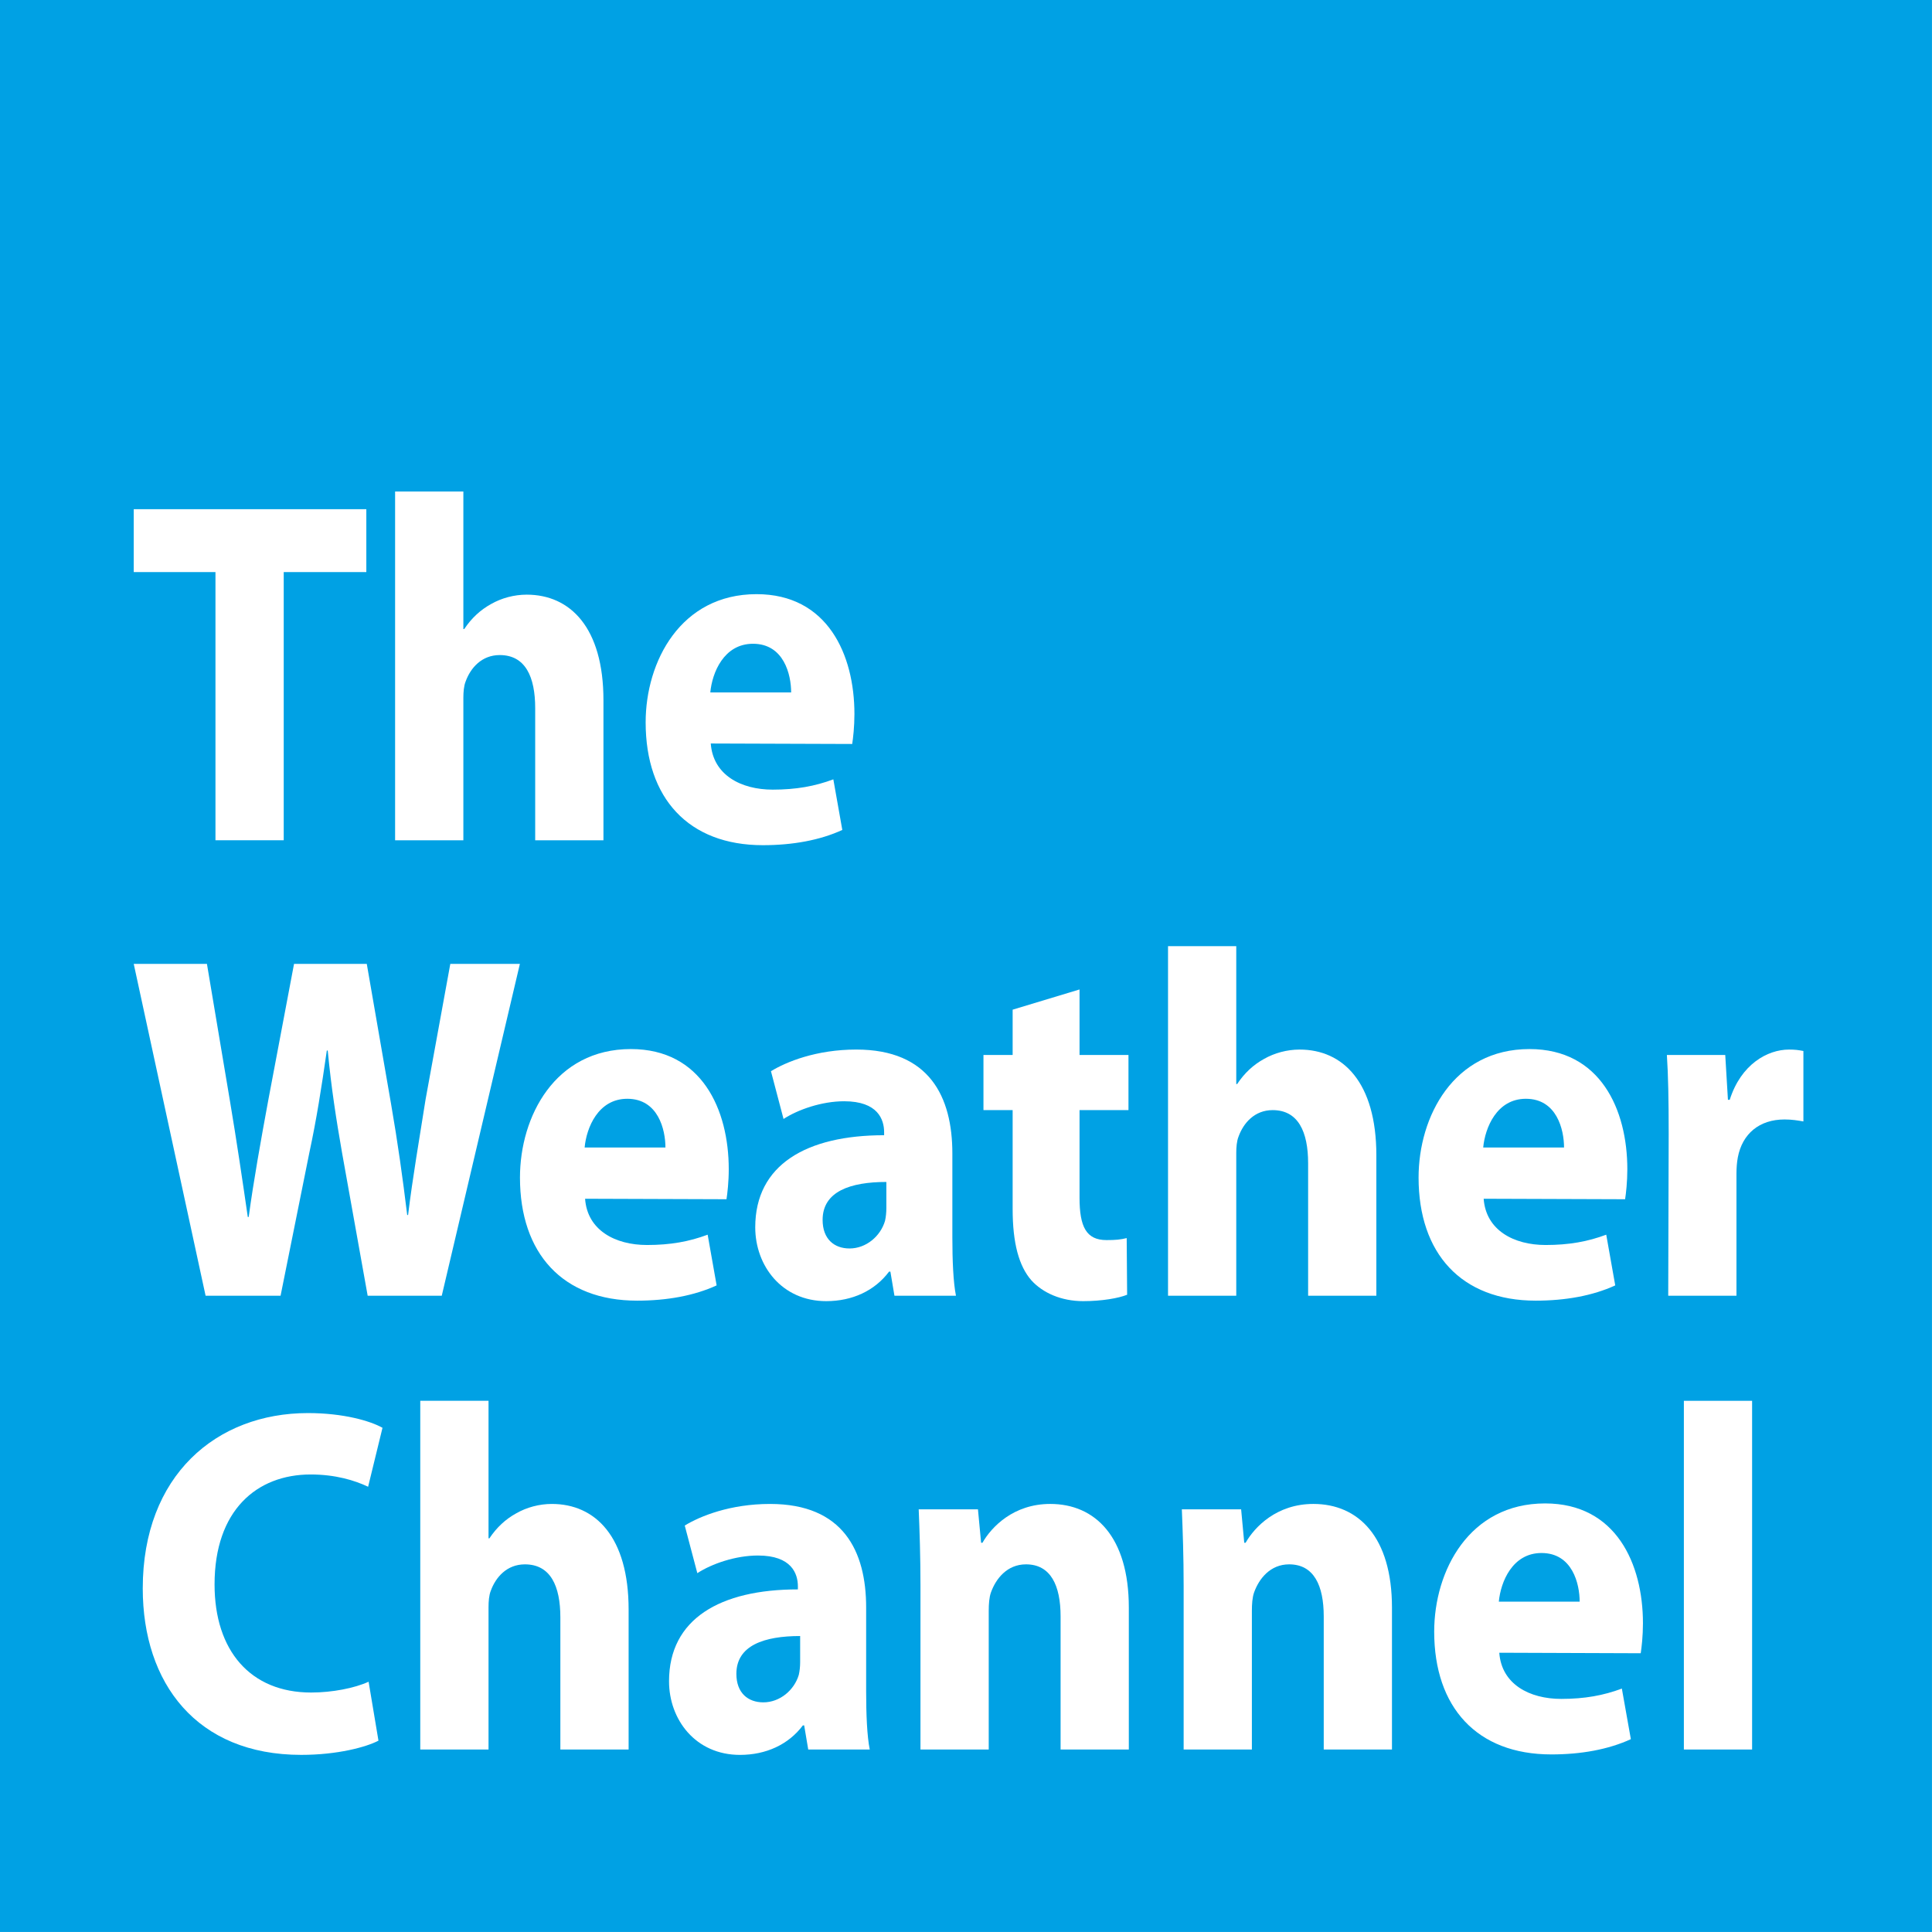
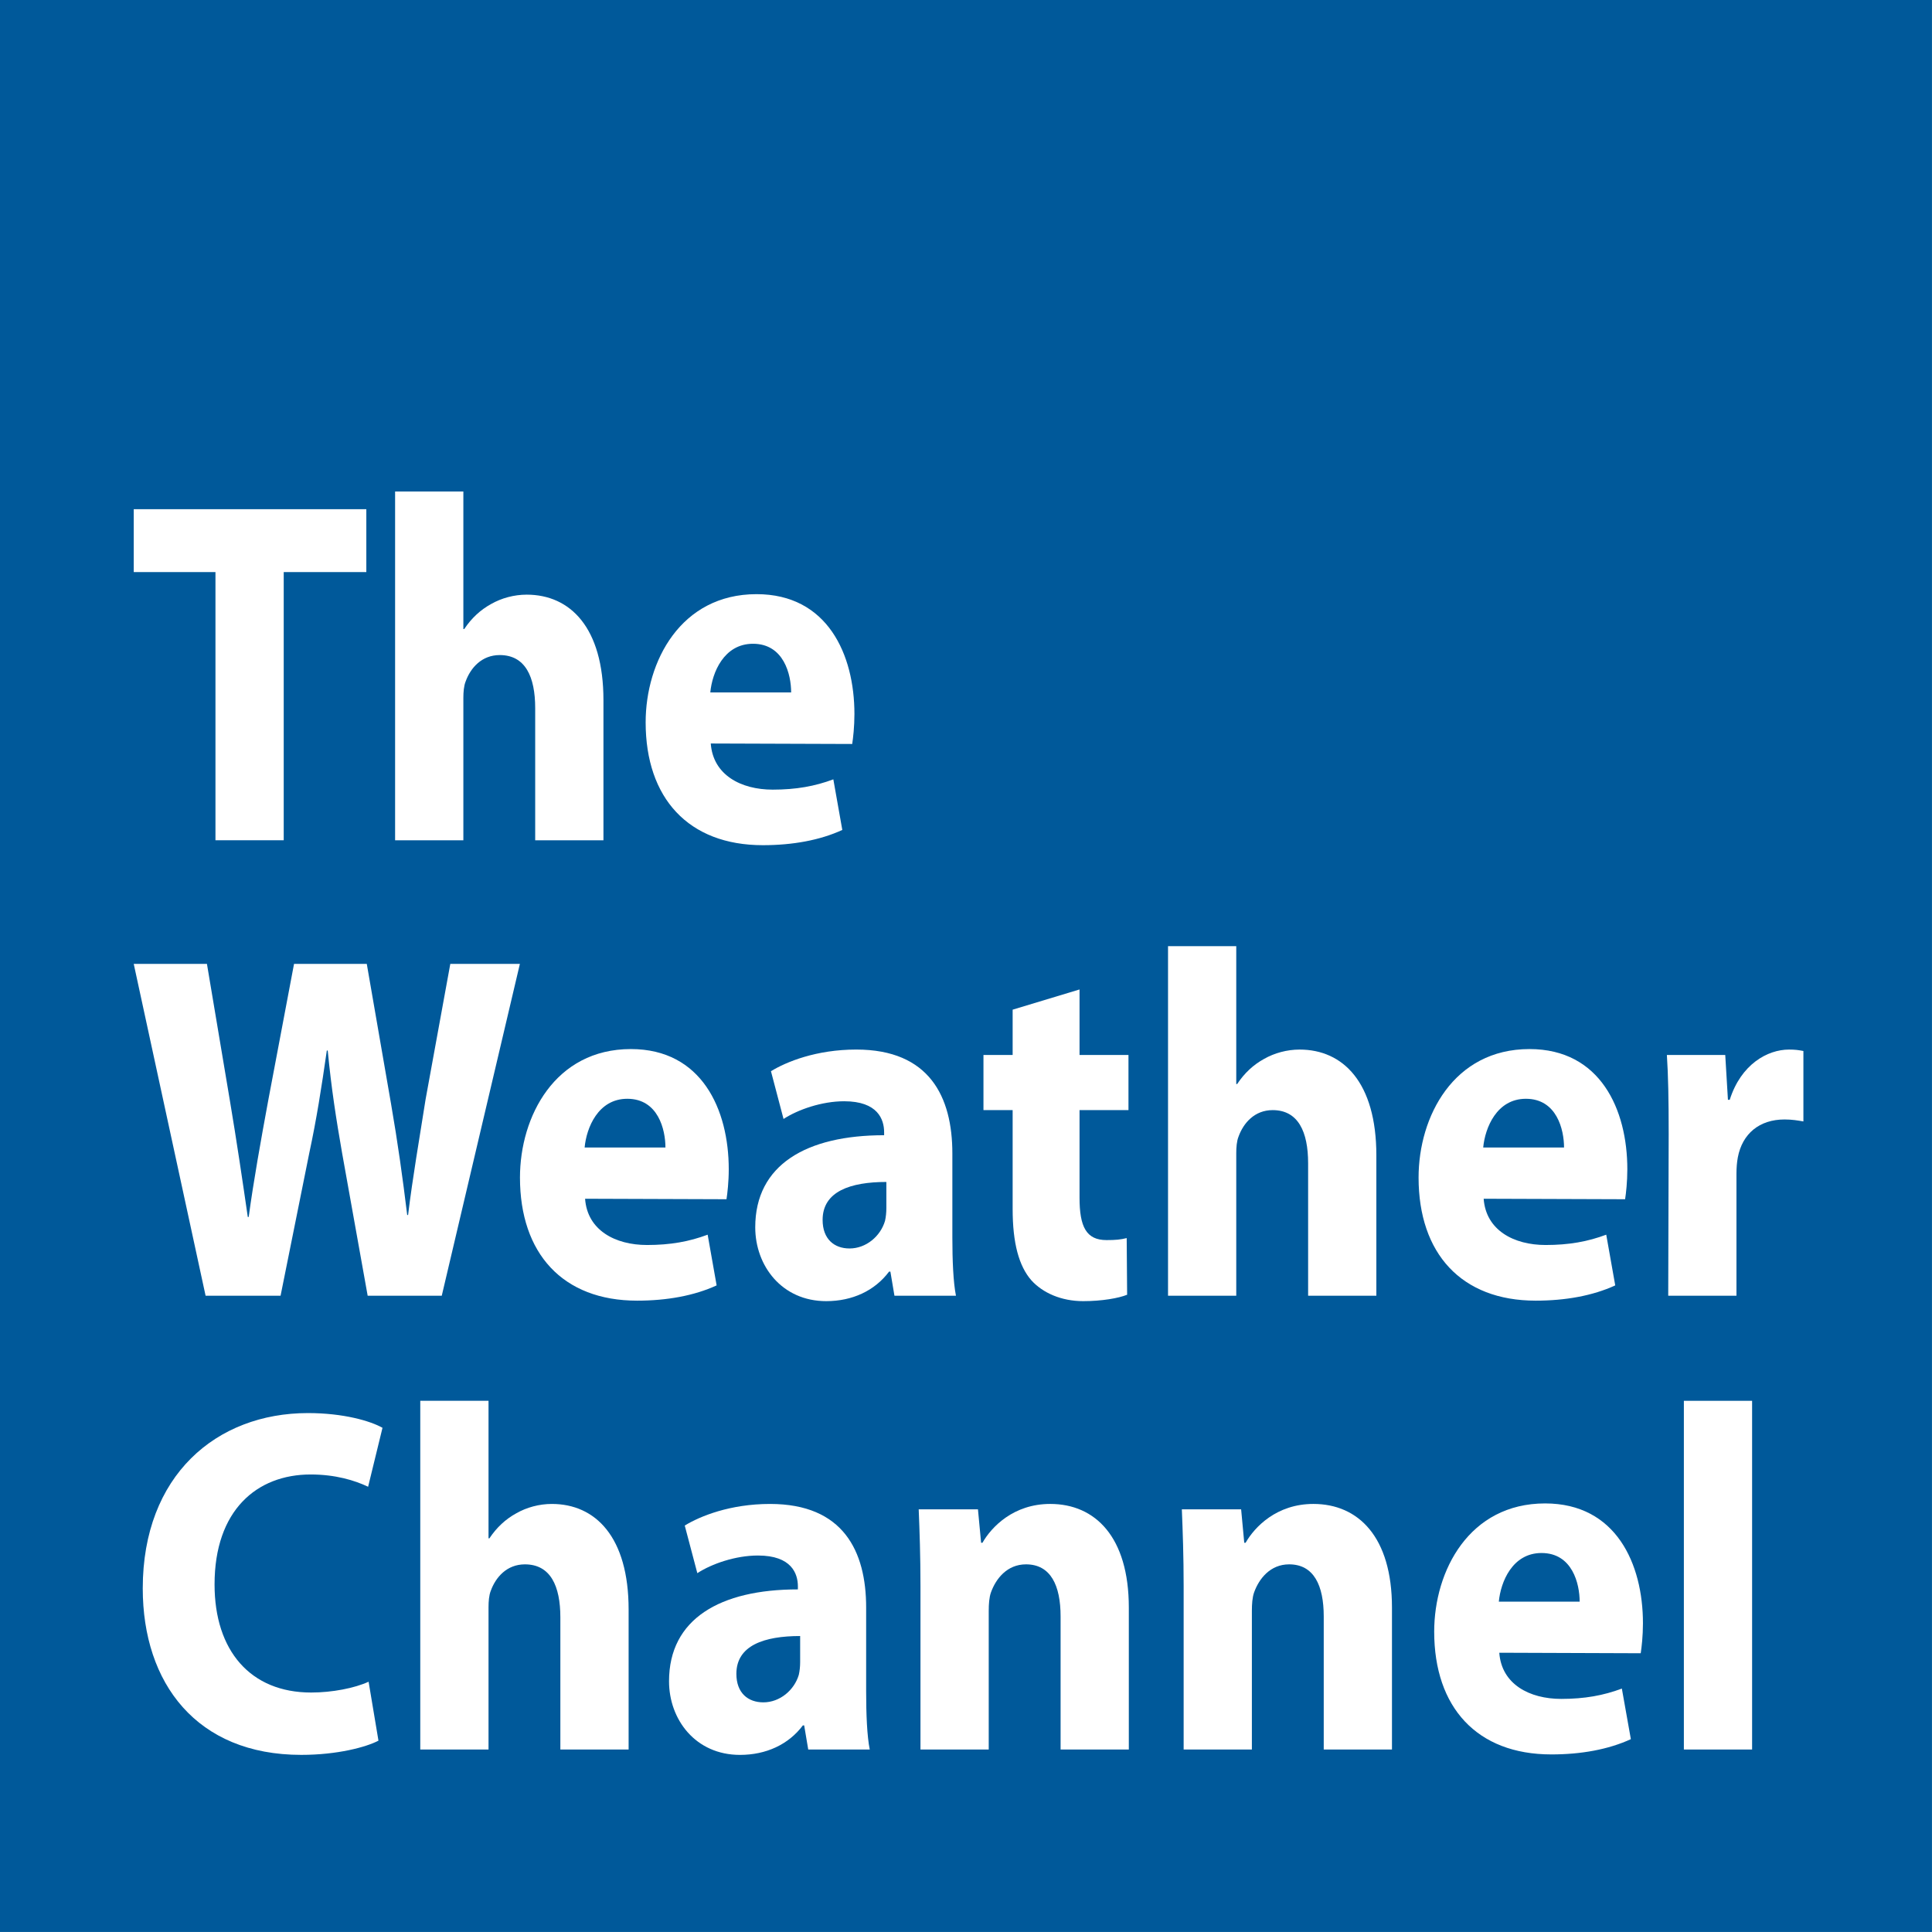
<svg xmlns="http://www.w3.org/2000/svg" width="25.362mm" height="25.362mm" viewBox="0 0 25.362 25.362" version="1.1" id="svg8">
  <defs id="defs2">
    <clipPath id="clipPath4501" clipPathUnits="userSpaceOnUse">
      <path id="path4499" d="m 95.052,196.087 h 96.35 v 76.147 h -96.35 z" />
    </clipPath>
    <clipPath id="clipPath4515" clipPathUnits="userSpaceOnUse">
      <path id="path4513" d="M 0,288 H 288 V 0 H 0 Z" />
    </clipPath>
    <clipPath id="clipPath4533" clipPathUnits="userSpaceOnUse">
      <path id="path4531" d="M 0,288 H 288 V 0 H 0 Z" />
    </clipPath>
  </defs>
  <g id="layer1" transform="translate(-88.91988,-146.3845)">
    <g transform="matrix(0.3527778,0,0,-0.3527778,52.40809,185.673)" id="g4493">
-       <path id="path4521" style="fill:#00a1e4;fill-opacity:1;fill-rule:nonzero;stroke:none" d="m 175.389,39.478 h -71.891 v 71.891 h 71.891 z" />
+       <path id="path4521" style="fill:#00599a;fill-opacity:1;fill-rule:nonzero;stroke:none" d="m 175.389,39.478 h -71.891 v 71.891 h 71.891 z" />
      <g transform="translate(111.5156,90.0811)" id="g4523">
        <path id="path4525" style="fill:#ffffff;fill-opacity:1;fill-rule:nonzero;stroke:none" d="M 0,0 H -3.041 V 2.34 H 5.614 V 0 H 2.54 V -9.979 H 0 Z" />
      </g>
      <g id="g4527">
        <g clip-path="url(#clipPath4533)" id="g4529">
          <g transform="translate(118.2002,93.0801)" id="g4535">
            <path id="path4537" style="fill:#ffffff;fill-opacity:1;fill-rule:nonzero;stroke:none" d="m 0,0 h 2.54 v -5.118 h 0.033 c 0.268,0.402 0.602,0.713 1.002,0.932 0.385,0.219 0.853,0.347 1.321,0.347 1.621,0 2.857,-1.224 2.857,-3.931 v -5.209 h -2.54 v 4.917 c 0,1.17 -0.367,1.975 -1.32,1.975 -0.668,0 -1.086,-0.475 -1.27,-0.987 C 2.557,-7.237 2.54,-7.477 2.54,-7.679 v -5.3 H 0 Z" />
          </g>
          <g transform="translate(132.9375,85.6035)" id="g4539">
            <path id="path4541" style="fill:#ffffff;fill-opacity:1;fill-rule:nonzero;stroke:none" d="M 0,0 C 0,0.659 -0.268,1.81 -1.42,1.81 -2.507,1.81 -2.94,0.731 -3.008,0 Z m -2.991,-1.901 c 0.084,-1.17 1.12,-1.717 2.305,-1.717 0.87,0 1.572,0.127 2.256,0.383 L 1.904,-5.118 C 1.069,-5.502 0.05,-5.685 -1.053,-5.685 c -2.773,0 -4.361,1.755 -4.361,4.571 0,2.266 1.304,4.77 4.127,4.77 2.641,0 3.642,-2.247 3.642,-4.46 0,-0.474 -0.049,-0.896 -0.083,-1.115 z" />
          </g>
          <g transform="translate(111.1484,63.1533)" id="g4543">
            <path id="path4545" style="fill:#ffffff;fill-opacity:1;fill-rule:nonzero;stroke:none" d="M 0,0 -2.674,12.348 H 0.05 L 0.902,7.273 C 1.152,5.789 1.387,4.195 1.57,2.931 h 0.034 c 0.184,1.356 0.451,2.84 0.735,4.38 l 0.952,5.037 H 5.998 L 6.9,7.145 C 7.151,5.697 7.335,4.378 7.502,3.005 h 0.033 c 0.167,1.373 0.418,2.822 0.652,4.306 l 0.919,5.037 h 2.589 L 8.788,0 H 6.031 L 5.079,5.313 C 4.862,6.559 4.679,7.714 4.545,9.124 H 4.511 C 4.311,7.731 4.127,6.559 3.859,5.313 L 2.79,0 Z" />
          </g>
          <g transform="translate(128.2598,68.6689)" id="g4547">
            <path id="path4549" style="fill:#ffffff;fill-opacity:1;fill-rule:nonzero;stroke:none" d="M 0,0 C 0,0.659 -0.267,1.813 -1.42,1.813 -2.506,1.813 -2.94,0.732 -3.007,0 Z m -2.99,-1.907 c 0.083,-1.171 1.119,-1.721 2.305,-1.721 0.87,0 1.571,0.127 2.256,0.384 l 0.334,-1.887 c -0.836,-0.385 -1.854,-0.568 -2.958,-0.568 -2.773,0 -4.36,1.76 -4.36,4.581 0,2.271 1.303,4.781 4.127,4.781 2.64,0 3.642,-2.253 3.642,-4.471 0,-0.474 -0.05,-0.898 -0.084,-1.117 z" />
          </g>
          <g transform="translate(136.4805,67.3867)" id="g4551">
            <path id="path4553" style="fill:#ffffff;fill-opacity:1;fill-rule:nonzero;stroke:none" d="m 0,0 c -1.336,0 -2.372,-0.35 -2.372,-1.412 0,-0.715 0.434,-1.063 1.002,-1.063 0.618,0 1.153,0.457 1.32,1.026 0.033,0.146 0.05,0.311 0.05,0.477 z m 2.456,-2.071 c 0,-0.843 0.034,-1.667 0.134,-2.162 H 0.301 L 0.15,-3.336 H 0.101 c -0.535,-0.715 -1.371,-1.099 -2.339,-1.099 -1.655,0 -2.641,1.319 -2.641,2.748 0,2.327 1.905,3.426 4.796,3.426 V 1.85 c 0,0.475 -0.234,1.153 -1.487,1.153 -0.835,0 -1.721,-0.311 -2.256,-0.659 l -0.468,1.777 c 0.568,0.349 1.688,0.806 3.175,0.806 2.723,0 3.575,-1.76 3.575,-3.866 z" />
          </g>
          <g transform="translate(143.6689,74.5498)" id="g4555">
            <path id="path4557" style="fill:#ffffff;fill-opacity:1;fill-rule:nonzero;stroke:none" d="M 0,0 V -2.438 H 1.821 V -4.489 H 0 V -7.75 c 0,-1.081 0.251,-1.576 1.003,-1.576 0.351,0 0.518,0.018 0.752,0.074 l 0.016,-2.108 c -0.317,-0.128 -0.936,-0.238 -1.637,-0.238 -0.819,0 -1.504,0.311 -1.922,0.77 -0.468,0.53 -0.701,1.391 -0.701,2.657 v 3.682 h -1.086 v 2.051 h 1.086 v 1.686 z" />
          </g>
          <g transform="translate(146.9619,76.1611)" id="g4559">
            <path id="path4561" style="fill:#ffffff;fill-opacity:1;fill-rule:nonzero;stroke:none" d="m 0,0 h 2.539 v -5.13 h 0.034 c 0.267,0.403 0.601,0.716 1.002,0.935 0.385,0.219 0.853,0.347 1.321,0.347 1.62,0 2.856,-1.226 2.856,-3.938 v -5.222 H 5.213 v 4.929 c 0,1.172 -0.368,1.978 -1.32,1.978 -0.668,0 -1.086,-0.475 -1.27,-0.988 C 2.556,-7.255 2.539,-7.492 2.539,-7.695 v -5.313 H 0 Z" />
          </g>
          <g transform="translate(161.6982,68.6689)" id="g4563">
            <path id="path4565" style="fill:#ffffff;fill-opacity:1;fill-rule:nonzero;stroke:none" d="M 0,0 C 0,0.659 -0.268,1.813 -1.42,1.813 -2.506,1.813 -2.94,0.732 -3.008,0 Z m -2.991,-1.907 c 0.084,-1.171 1.12,-1.721 2.306,-1.721 0.869,0 1.571,0.127 2.255,0.384 L 1.905,-5.131 C 1.069,-5.516 0.05,-5.699 -1.053,-5.699 c -2.773,0 -4.36,1.76 -4.36,4.581 0,2.271 1.303,4.781 4.127,4.781 2.64,0 3.641,-2.253 3.641,-4.471 0,-0.474 -0.049,-0.898 -0.083,-1.117 z" />
          </g>
          <g transform="translate(165.5918,69.1631)" id="g4567">
            <path id="path4569" style="fill:#ffffff;fill-opacity:1;fill-rule:nonzero;stroke:none" d="m 0,0 c 0,1.318 -0.017,2.181 -0.067,2.949 h 2.172 l 0.1,-1.668 H 2.272 C 2.689,2.602 3.676,3.15 4.478,3.15 4.712,3.15 4.828,3.132 5.013,3.097 V 0.476 C 4.795,0.513 4.595,0.549 4.311,0.549 3.375,0.549 2.74,0.019 2.573,-0.862 2.539,-1.045 2.522,-1.246 2.522,-1.484 V -6.01 h -2.539 z" />
          </g>
          <g transform="translate(117.5811,46.5967)" id="g4571">
            <path id="path4573" style="fill:#ffffff;fill-opacity:1;fill-rule:nonzero;stroke:none" d="m 0,0 c -0.451,-0.237 -1.521,-0.529 -2.874,-0.529 -3.893,0 -5.897,2.668 -5.897,6.195 0,4.203 2.74,6.524 6.148,6.524 1.319,0 2.322,-0.293 2.773,-0.548 L -0.385,9.448 c -0.501,0.239 -1.219,0.457 -2.138,0.457 -2.005,0 -3.576,-1.333 -3.576,-4.092 0,-2.468 1.337,-4.022 3.593,-4.022 0.785,0 1.62,0.164 2.139,0.402 z" />
          </g>
          <g transform="translate(119.1367,59.2432)" id="g4575">
            <path id="path4577" style="fill:#ffffff;fill-opacity:1;fill-rule:nonzero;stroke:none" d="m 0,0 h 2.54 v -5.117 h 0.033 c 0.268,0.402 0.602,0.714 1.002,0.932 0.385,0.22 0.853,0.347 1.321,0.347 1.621,0 2.857,-1.224 2.857,-3.93 v -5.208 h -2.54 v 4.917 c 0,1.169 -0.367,1.973 -1.32,1.973 -0.668,0 -1.086,-0.475 -1.27,-0.986 C 2.557,-7.236 2.54,-7.474 2.54,-7.676 v -5.3 H 0 Z" />
          </g>
          <g transform="translate(133.2725,50.4902)" id="g4579">
            <path id="path4581" style="fill:#ffffff;fill-opacity:1;fill-rule:nonzero;stroke:none" d="m 0,0 c -1.337,0 -2.373,-0.349 -2.373,-1.407 0,-0.714 0.435,-1.061 1.003,-1.061 0.618,0 1.152,0.456 1.32,1.024 0.033,0.146 0.05,0.31 0.05,0.475 z m 2.456,-2.065 c 0,-0.841 0.033,-1.664 0.134,-2.158 H 0.301 L 0.15,-3.326 H 0.101 c -0.536,-0.714 -1.371,-1.097 -2.34,-1.097 -1.655,0 -2.64,1.315 -2.64,2.74 0,2.322 1.904,3.418 4.795,3.418 v 0.111 c 0,0.474 -0.233,1.15 -1.486,1.15 -0.836,0 -1.722,-0.309 -2.256,-0.657 l -0.468,1.772 c 0.567,0.348 1.688,0.804 3.175,0.804 2.723,0 3.575,-1.755 3.575,-3.856 z" />
          </g>
          <g transform="translate(137.75,52.3535)" id="g4583">
            <path id="path4585" style="fill:#ffffff;fill-opacity:1;fill-rule:nonzero;stroke:none" d="M 0,0 C 0,1.114 -0.033,2.047 -0.066,2.852 H 2.139 L 2.256,1.608 h 0.051 c 0.334,0.585 1.152,1.444 2.522,1.444 1.671,0 2.924,-1.224 2.924,-3.857 V -6.086 H 5.214 v 4.953 c 0,1.152 -0.368,1.937 -1.287,1.937 -0.701,0 -1.119,-0.53 -1.303,-1.041 C 2.557,-0.42 2.54,-0.676 2.54,-0.932 V -6.086 H 0 Z" />
          </g>
          <g transform="translate(147.543,52.3535)" id="g4587">
            <path id="path4589" style="fill:#ffffff;fill-opacity:1;fill-rule:nonzero;stroke:none" d="M 0,0 C 0,1.114 -0.034,2.047 -0.067,2.852 H 2.139 L 2.255,1.608 h 0.051 c 0.334,0.585 1.152,1.444 2.522,1.444 1.671,0 2.924,-1.224 2.924,-3.857 V -6.086 H 5.213 v 4.953 c 0,1.152 -0.368,1.937 -1.287,1.937 -0.701,0 -1.119,-0.53 -1.303,-1.041 C 2.556,-0.42 2.539,-0.676 2.539,-0.932 V -6.086 H 0 Z" />
          </g>
          <g transform="translate(162.2793,51.7695)" id="g4591">
            <path id="path4593" style="fill:#ffffff;fill-opacity:1;fill-rule:nonzero;stroke:none" d="M 0,0 C 0,0.657 -0.268,1.81 -1.42,1.81 -2.506,1.81 -2.94,0.73 -3.008,0 Z m -2.991,-1.901 c 0.084,-1.17 1.12,-1.718 2.306,-1.718 0.869,0 1.571,0.128 2.255,0.384 L 1.905,-5.117 C 1.069,-5.502 0.05,-5.685 -1.053,-5.685 c -2.773,0 -4.36,1.755 -4.36,4.569 0,2.267 1.303,4.771 4.127,4.771 2.64,0 3.641,-2.248 3.641,-4.46 0,-0.474 -0.049,-0.894 -0.083,-1.115 z" />
          </g>
          <path id="path4595" style="fill:#ffffff;fill-opacity:1;fill-rule:nonzero;stroke:none" d="m 166.157,59.243 h 2.539 V 46.267 h -2.539 z" />
          <g transform="translate(182.4668,106.6318)" id="g4597" />
          <g transform="translate(178.8262,105.8652)" id="g4601" />
        </g>
      </g>
    </g>
  </g>
</svg>
